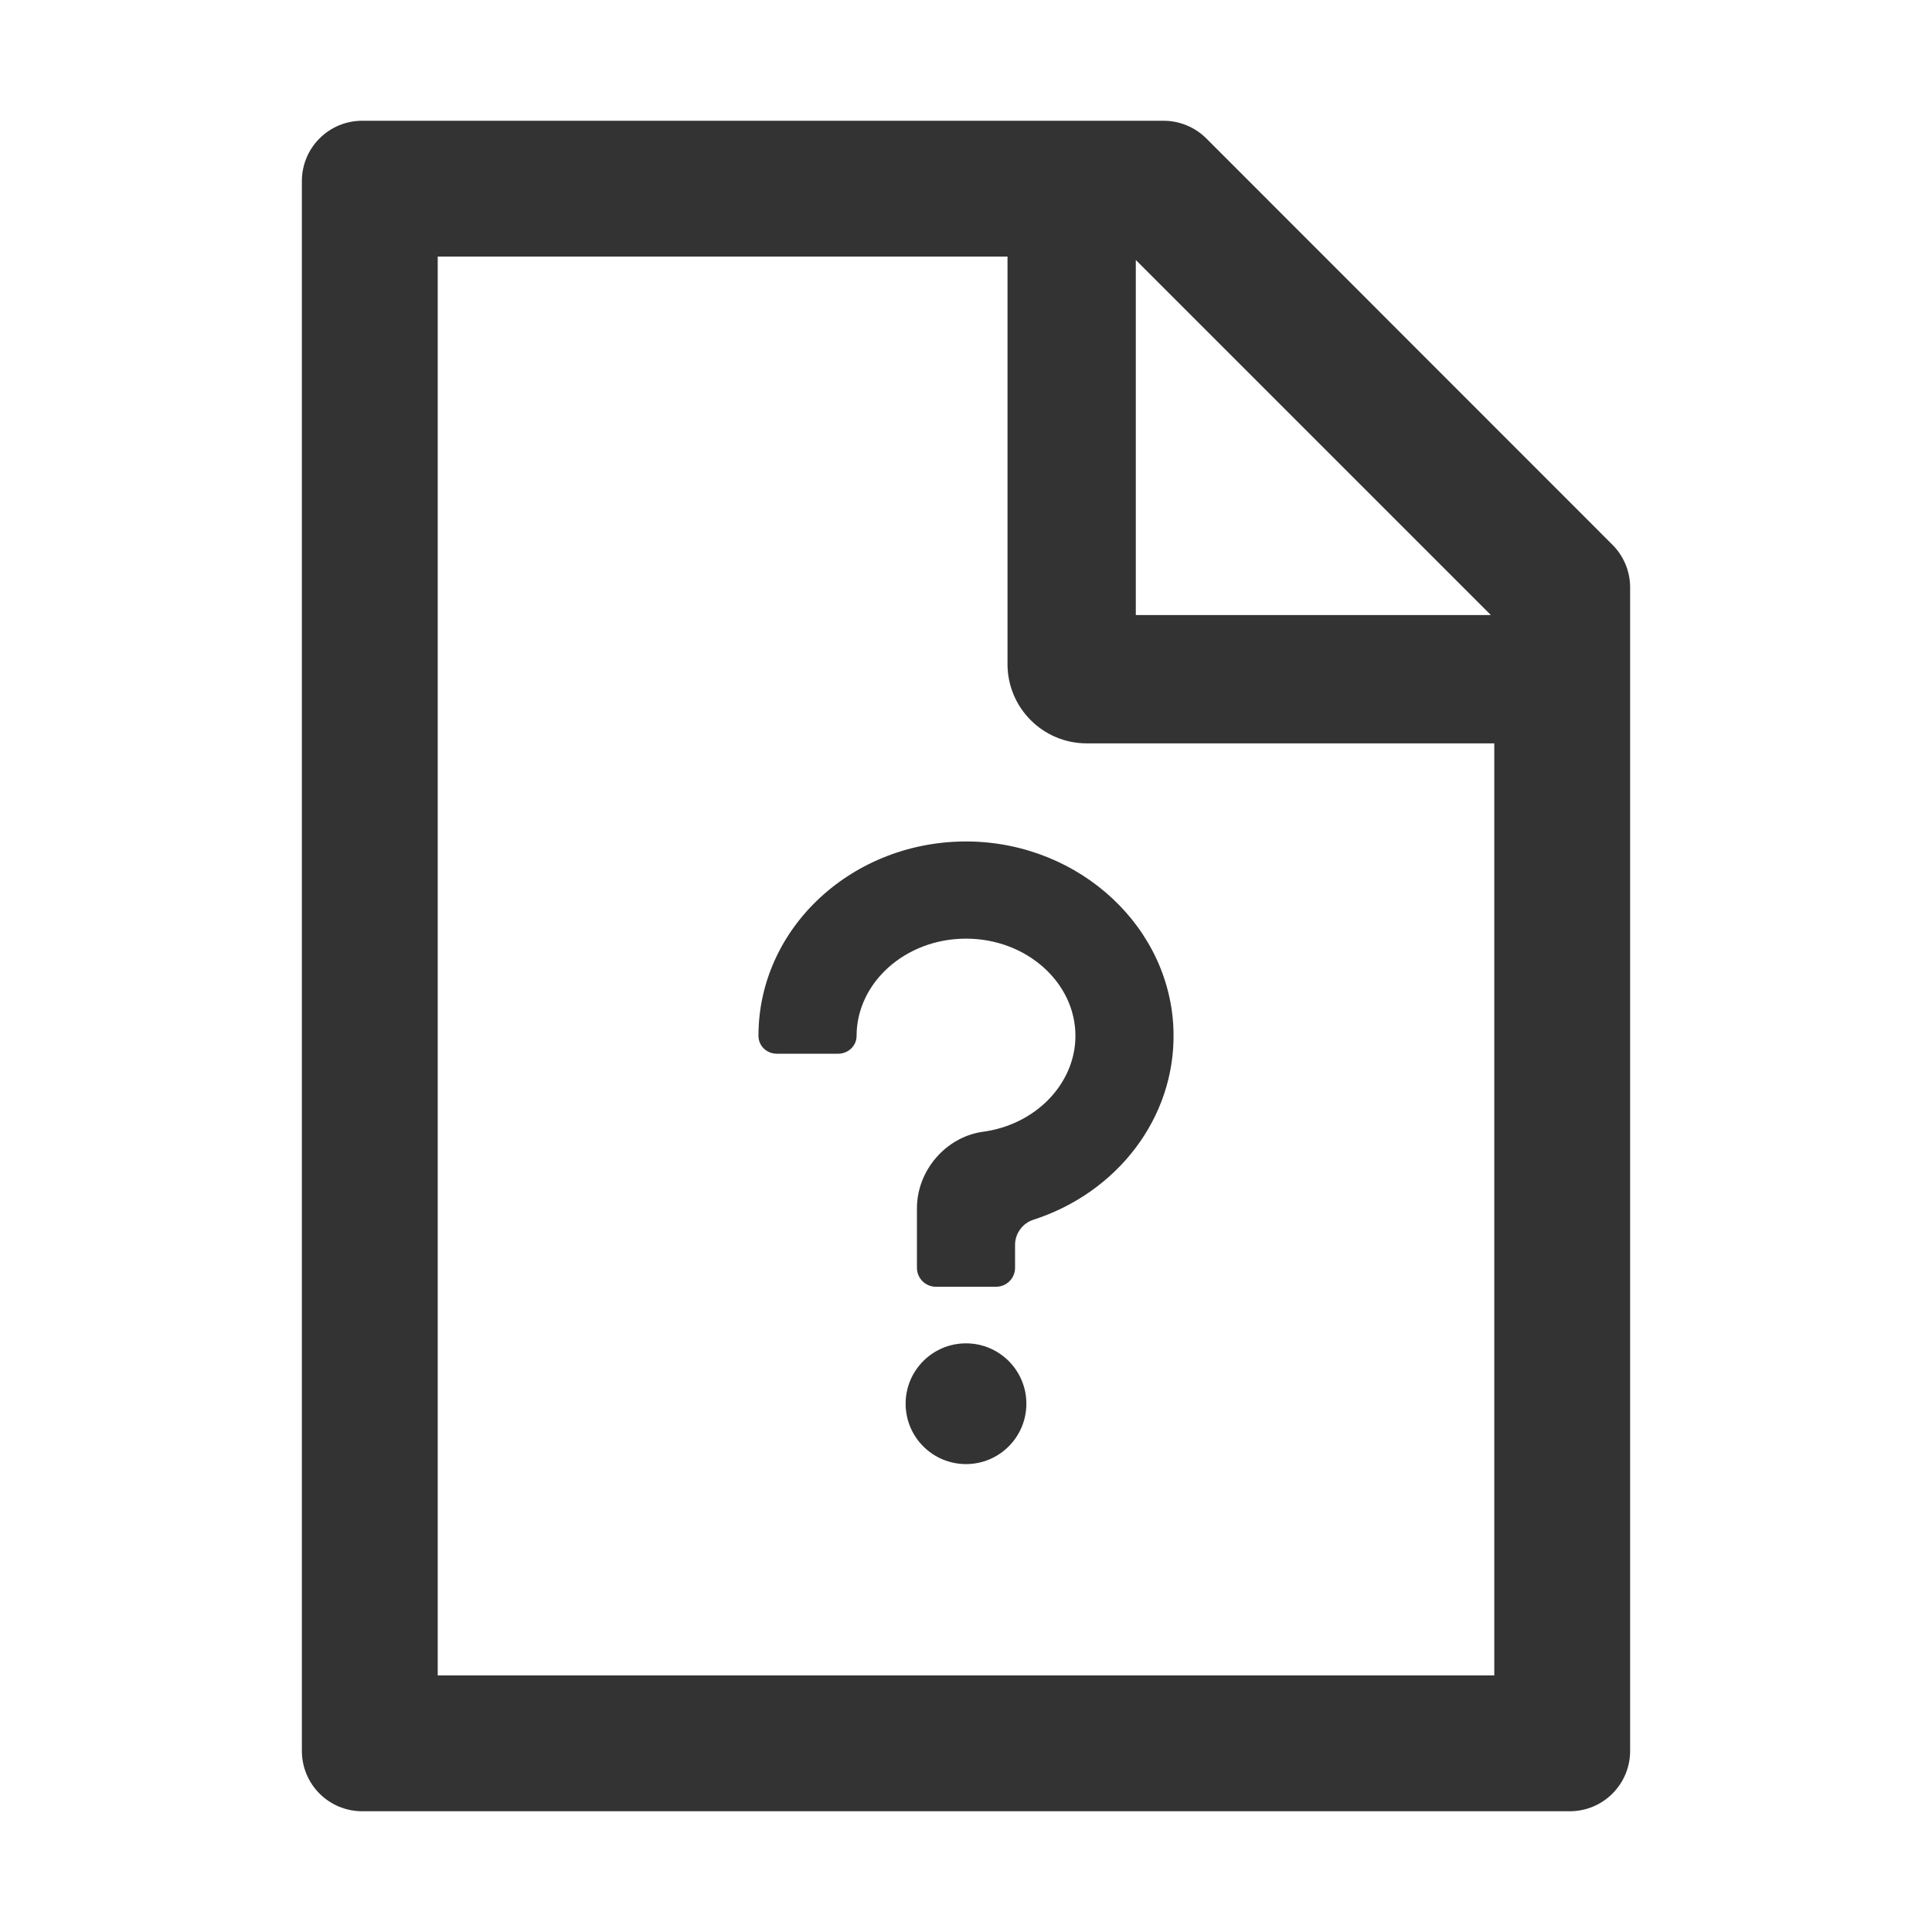
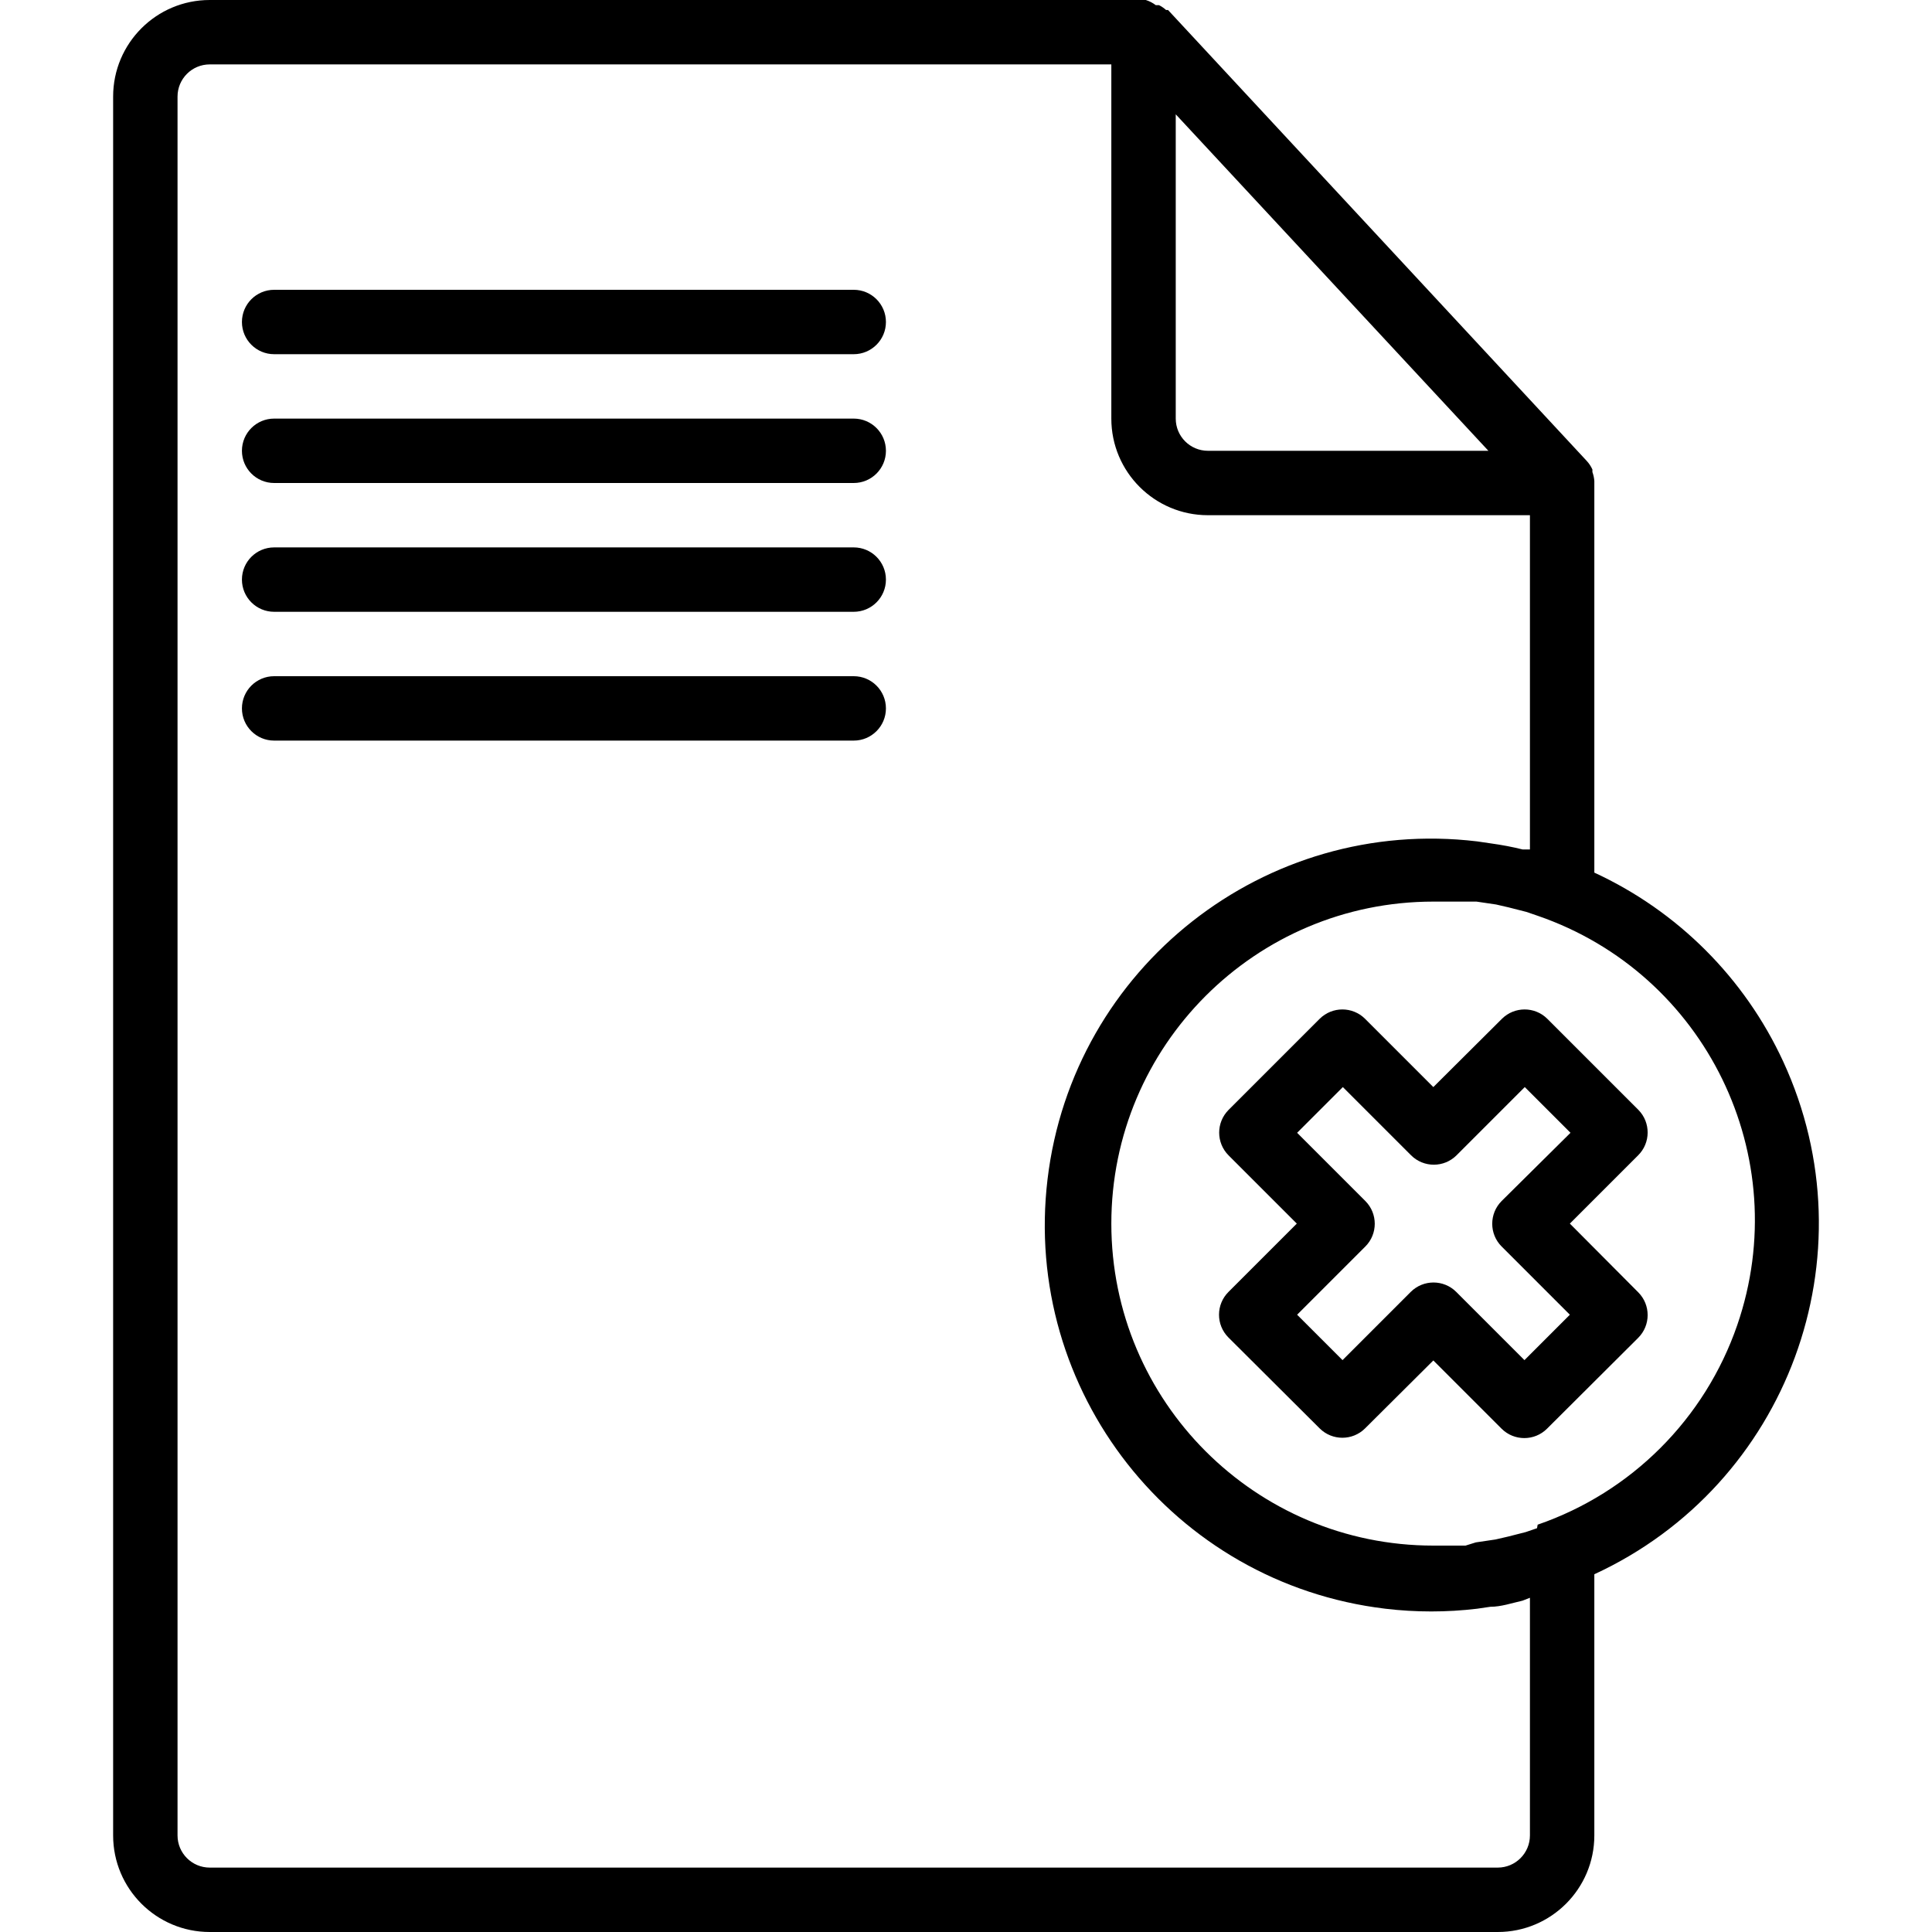
- <svg xmlns="http://www.w3.org/2000/svg" t="1565191993267" class="icon" viewBox="0 0 1024 1024" version="1.1" p-id="6812" width="200" height="200">
-   <defs>
-     <style type="text/css" />
-   </defs>
-   <path d="M854.6 288.7L639.4 73.4c-6-6-14.2-9.4-22.7-9.4H192c-17.7 0-32 14.3-32 32v832c0 17.7 14.3 32 32 32h640c17.7 0 32-14.3 32-32V311.3c0-8.5-3.4-16.6-9.4-22.6zM790.2 326H602V137.8L790.2 326z m1.8 562H232V136h302v216c0 23.2 18.8 42 42 42h216v494z" p-id="6813" fill="#333333" />
-   <path d="M402 549c0 5.4 4.4 9.5 9.8 9.5h32.4c5.4 0 9.8-4.2 9.8-9.4 0-28.2 25.8-51.6 58-51.6s58 23.4 58 51.5c0 25.3-21 47.2-49.3 50.9-19.3 2.8-34.5 20.3-34.7 40.1v32c0 5.5 4.5 10 10 10h32c5.5 0 10-4.5 10-10v-12.2c0-6 4-11.5 9.7-13.3 44.6-14.4 75-54 74.3-98.9-0.8-55.5-49.2-100.8-108.5-101.6-61.4-0.7-111.5 45.6-111.5 103z" p-id="6814" fill="#333333" />
-   <path d="M512 744m-32 0a32 32 0 1 0 64 0 32 32 0 1 0-64 0Z" p-id="6815" fill="#333333" />
+ <svg xmlns="http://www.w3.org/2000/svg" version="1.1" id="Layer_1" x="0px" y="0px" viewBox="0 0 512 512" style="enable-background:new 0 0 512 512;" xml:space="preserve">
+   <g>
+     <g>
+       <path d="M226.248,76.8h-153.6c-4.713,0-8.533,3.82-8.533,8.533s3.82,8.533,8.533,8.533h153.6c4.713,0,8.533-3.821,8.533-8.533    S230.961,76.8,226.248,76.8z" />
+     </g>
+   </g>
+   <g>
+     <g>
+       <path d="M226.248,110.933h-153.6c-4.713,0-8.533,3.82-8.533,8.533S67.935,128,72.648,128h153.6c4.713,0,8.533-3.82,8.533-8.533    S230.961,110.933,226.248,110.933z" />
+     </g>
+   </g>
+   <g>
+     <g>
+       <path d="M226.248,145.067h-153.6c-4.713,0-8.533,3.821-8.533,8.533c0,4.713,3.82,8.533,8.533,8.533h153.6    c4.713,0,8.533-3.821,8.533-8.533C234.781,148.887,230.961,145.067,226.248,145.067z" />
+     </g>
+   </g>
+   <g>
+     <g>
+       <path d="M226.248,179.2h-153.6c-4.713,0-8.533,3.82-8.533,8.533s3.82,8.533,8.533,8.533h153.6c4.713,0,8.533-3.82,8.533-8.533    S230.961,179.2,226.248,179.2z" />
+     </g>
+   </g>
+   <g>
+     <g>
+       <path d="M472.565,281.303c-10.204-22.102-27.948-39.846-50.05-50.05V128c0,0,0,0,0-0.512c-0.055-0.817-0.228-1.622-0.512-2.389    c0,0,0-0.427,0-0.683c-0.383-0.846-0.902-1.625-1.536-2.304L309.534,2.645h-0.512c-0.566-0.508-1.197-0.939-1.877-1.28h-0.853    c-0.795-0.607-1.69-1.069-2.645-1.365H55.581c-14.138,0-25.6,11.461-25.6,25.6v460.8c0,14.138,11.461,25.6,25.6,25.6h341.333    c14.138,0,25.6-11.461,25.6-25.6v-69.205C473.861,393.49,496.269,332.649,472.565,281.303z M311.582,30.293l82.859,89.173h-74.325    c-4.713,0-8.533-3.82-8.533-8.533V30.293z M405.448,486.4c0,4.713-3.82,8.533-8.533,8.533H55.581c-4.713,0-8.533-3.82-8.533-8.533    V25.6c0-4.713,3.82-8.533,8.533-8.533h238.933v93.867c0,14.138,11.462,25.6,25.6,25.6h85.333v88.576h-1.963    c-2.731-0.683-5.461-1.195-8.533-1.621l-3.499-0.512c-56.153-6.719-107.122,33.355-113.841,89.508    c-6.719,56.153,33.355,107.122,89.508,113.841c8.082,0.967,16.251,0.967,24.333,0l3.499-0.512c2.816,0,5.547-0.939,8.533-1.621    l1.963-0.768V486.4z M460.392,351.157c-8.552,24.833-28.063,44.344-52.896,52.896l-0.171,0.939l-2.987,1.024l-4.693,1.195    l-3.328,0.768l-5.205,0.768l-2.731,0.853c-2.731,0-5.547,0-8.533,0c-47.128,0-85.333-38.205-85.333-85.333    s38.205-85.333,85.333-85.333c2.816,0,5.632,0,8.533,0h2.901l5.205,0.768l3.328,0.768l4.693,1.195l2.987,1.024    C452.056,258.034,475.738,306.597,460.392,351.157z" />
+     </g>
+   </g>
+   <g>
+     <g>
+       <path d="M434.12,342.443l-18.091-18.176l18.091-18.091c3.332-3.305,3.37-8.68,0.085-12.032l-24.149-24.149    c-3.328-3.309-8.704-3.309-12.032,0l-18.176,18.091l-18.091-18.091c-3.328-3.309-8.704-3.309-12.032,0l-24.149,24.149    c-3.309,3.328-3.309,8.704,0,12.032l18.091,18.091l-18.091,18.091c-3.346,3.319-3.368,8.722-0.049,12.068    c0.016,0.017,0.033,0.033,0.049,0.049l24.149,24.064c3.328,3.309,8.704,3.309,12.032,0l18.091-18.005l18.091,18.091    c3.328,3.309,8.704,3.309,12.032,0l24.149-24.064c3.346-3.319,3.368-8.722,0.049-12.068    C434.153,342.476,434.137,342.459,434.12,342.443z M403.997,360.448l-18.091-18.091c-3.328-3.309-8.704-3.309-12.032,0    l-18.091,18.091l-12.032-12.032l18.091-18.091c3.309-3.328,3.309-8.704,0-12.032l-18.091-18.091l12.117-12.117l18.091,18.091    c3.328,3.309,8.704,3.309,12.032,0l18.091-18.091l12.117,12.117l-18.261,18.091c-3.309,3.328-3.309,8.704,0,12.032l18.091,18.091    L403.997,360.448z" />
+     </g>
+   </g>
+   <g>
+ </g>
+   <g>
+ </g>
+   <g>
+ </g>
+   <g>
+ </g>
+   <g>
+ </g>
+   <g>
+ </g>
+   <g>
+ </g>
+   <g>
+ </g>
+   <g>
+ </g>
+   <g>
+ </g>
+   <g>
+ </g>
+   <g>
+ </g>
+   <g>
+ </g>
+   <g>
+ </g>
+   <g>
+ </g>
</svg>
